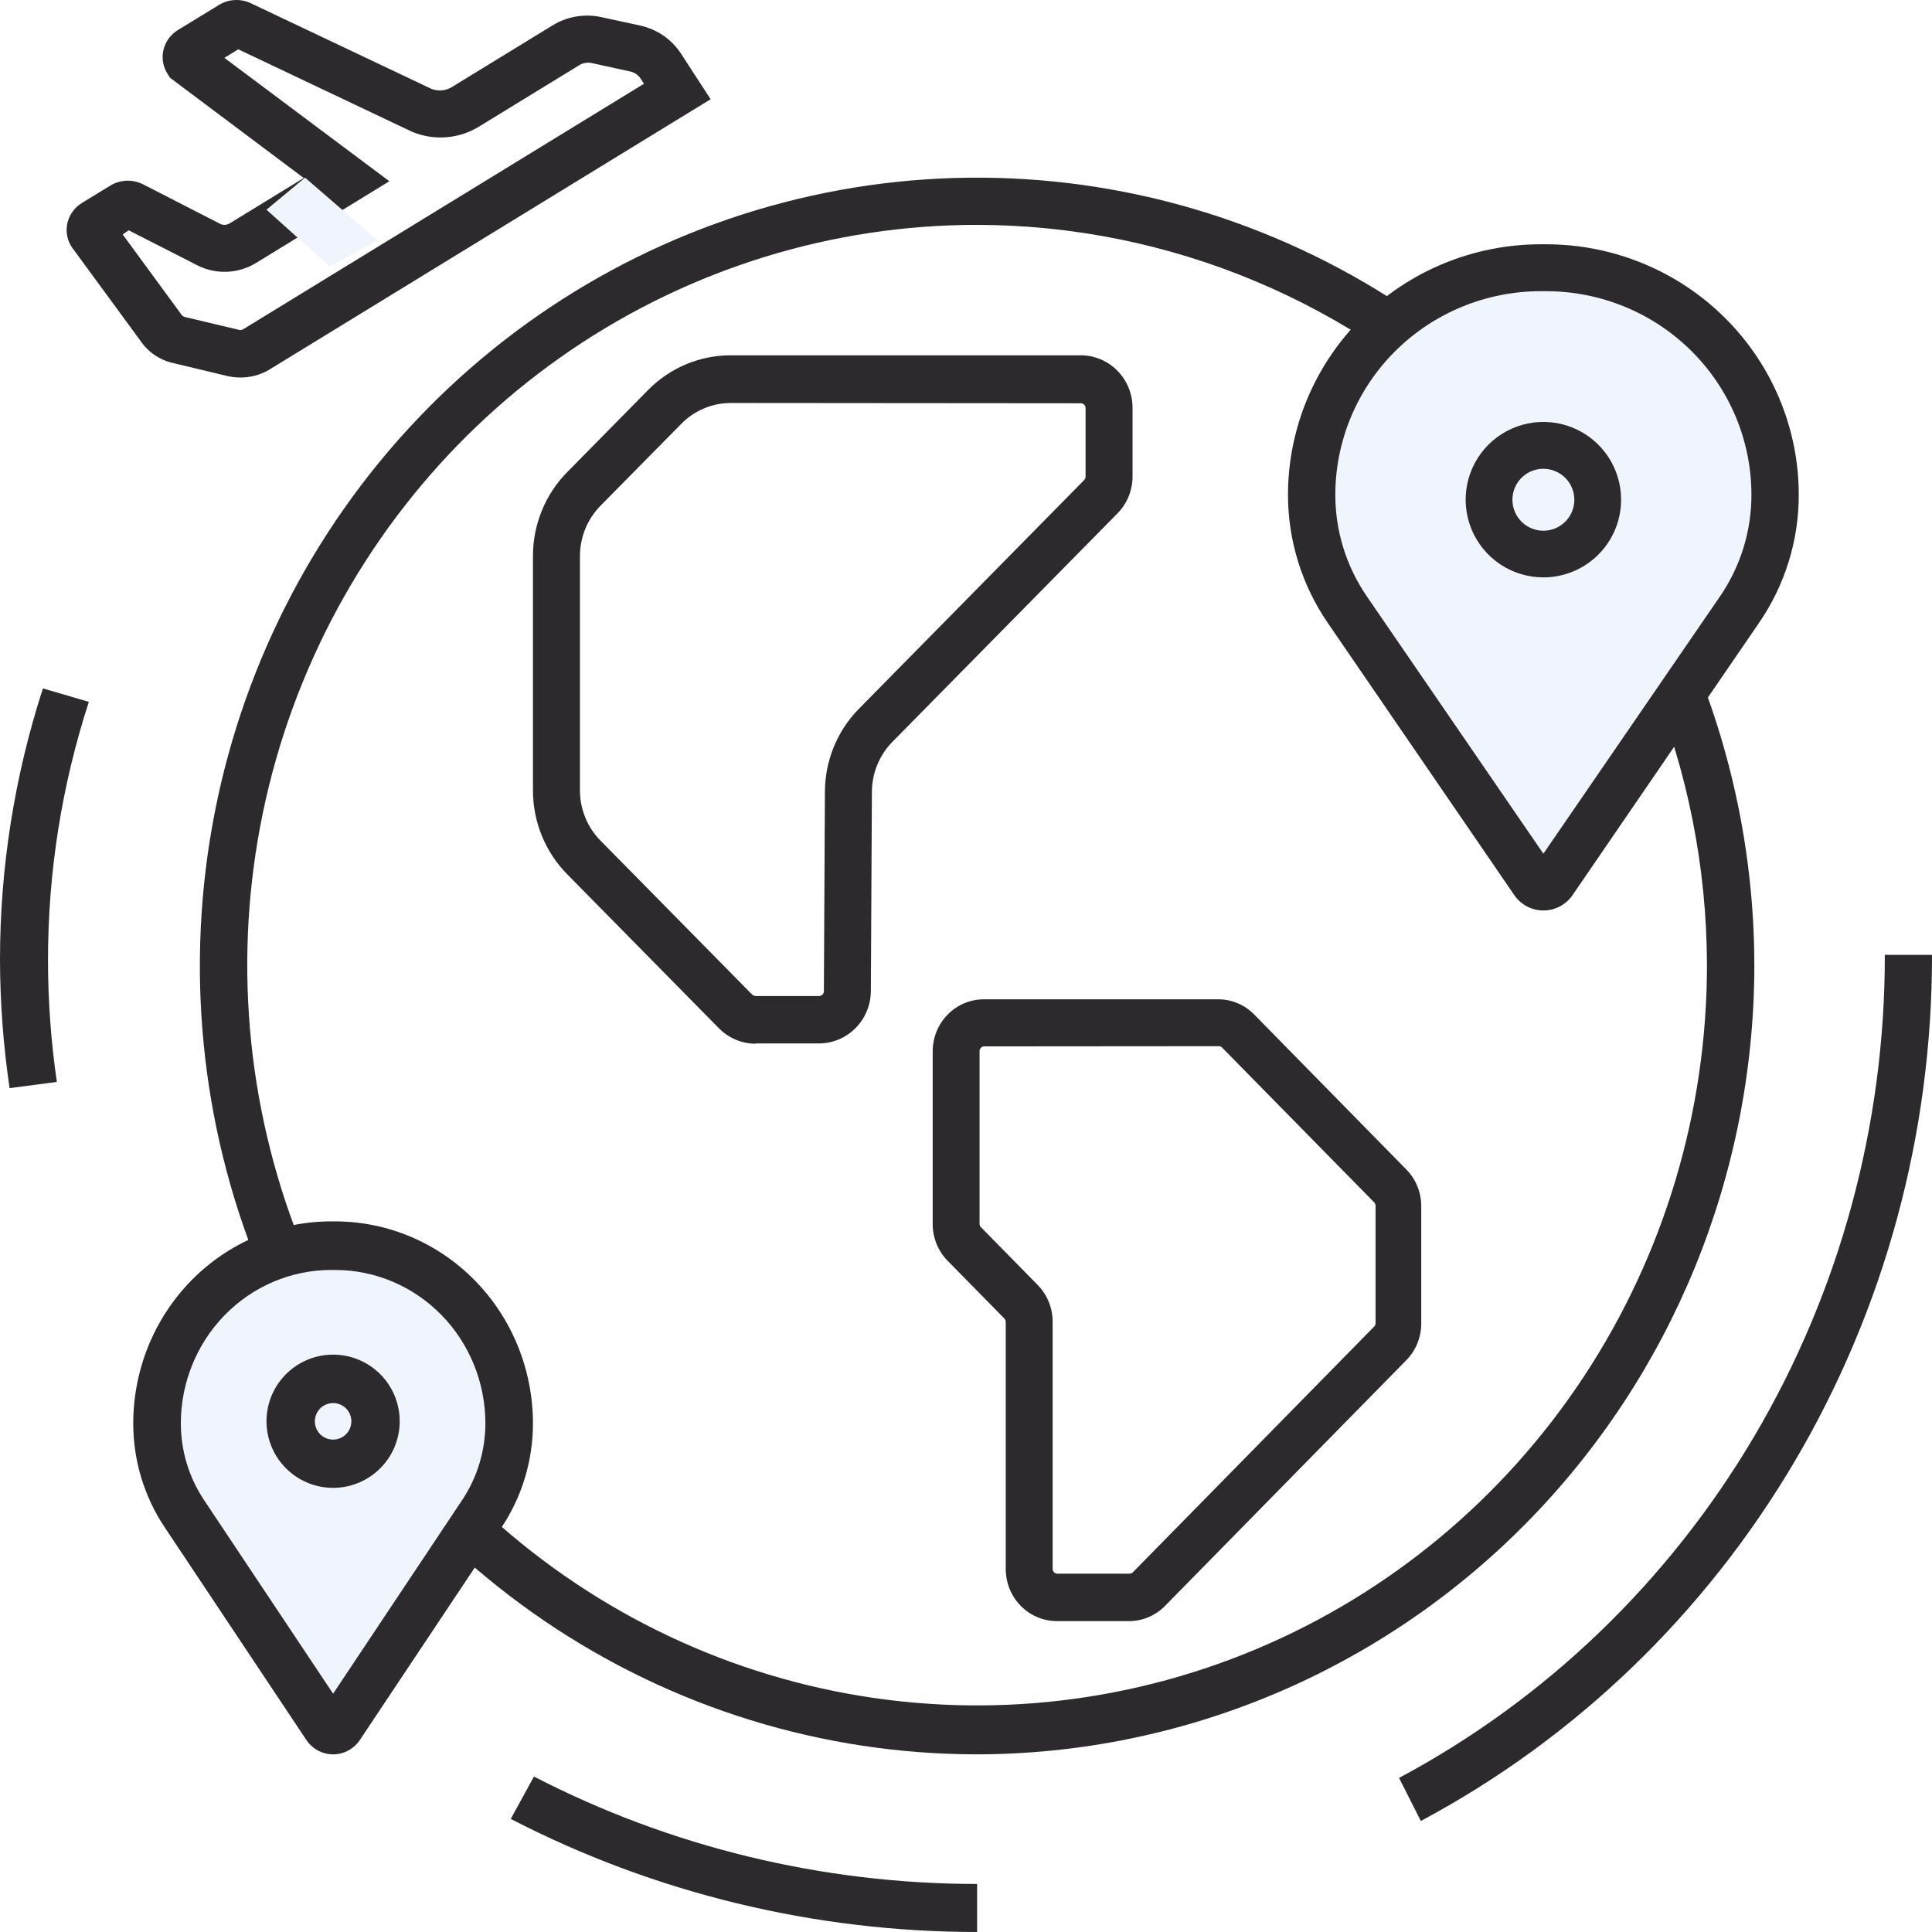
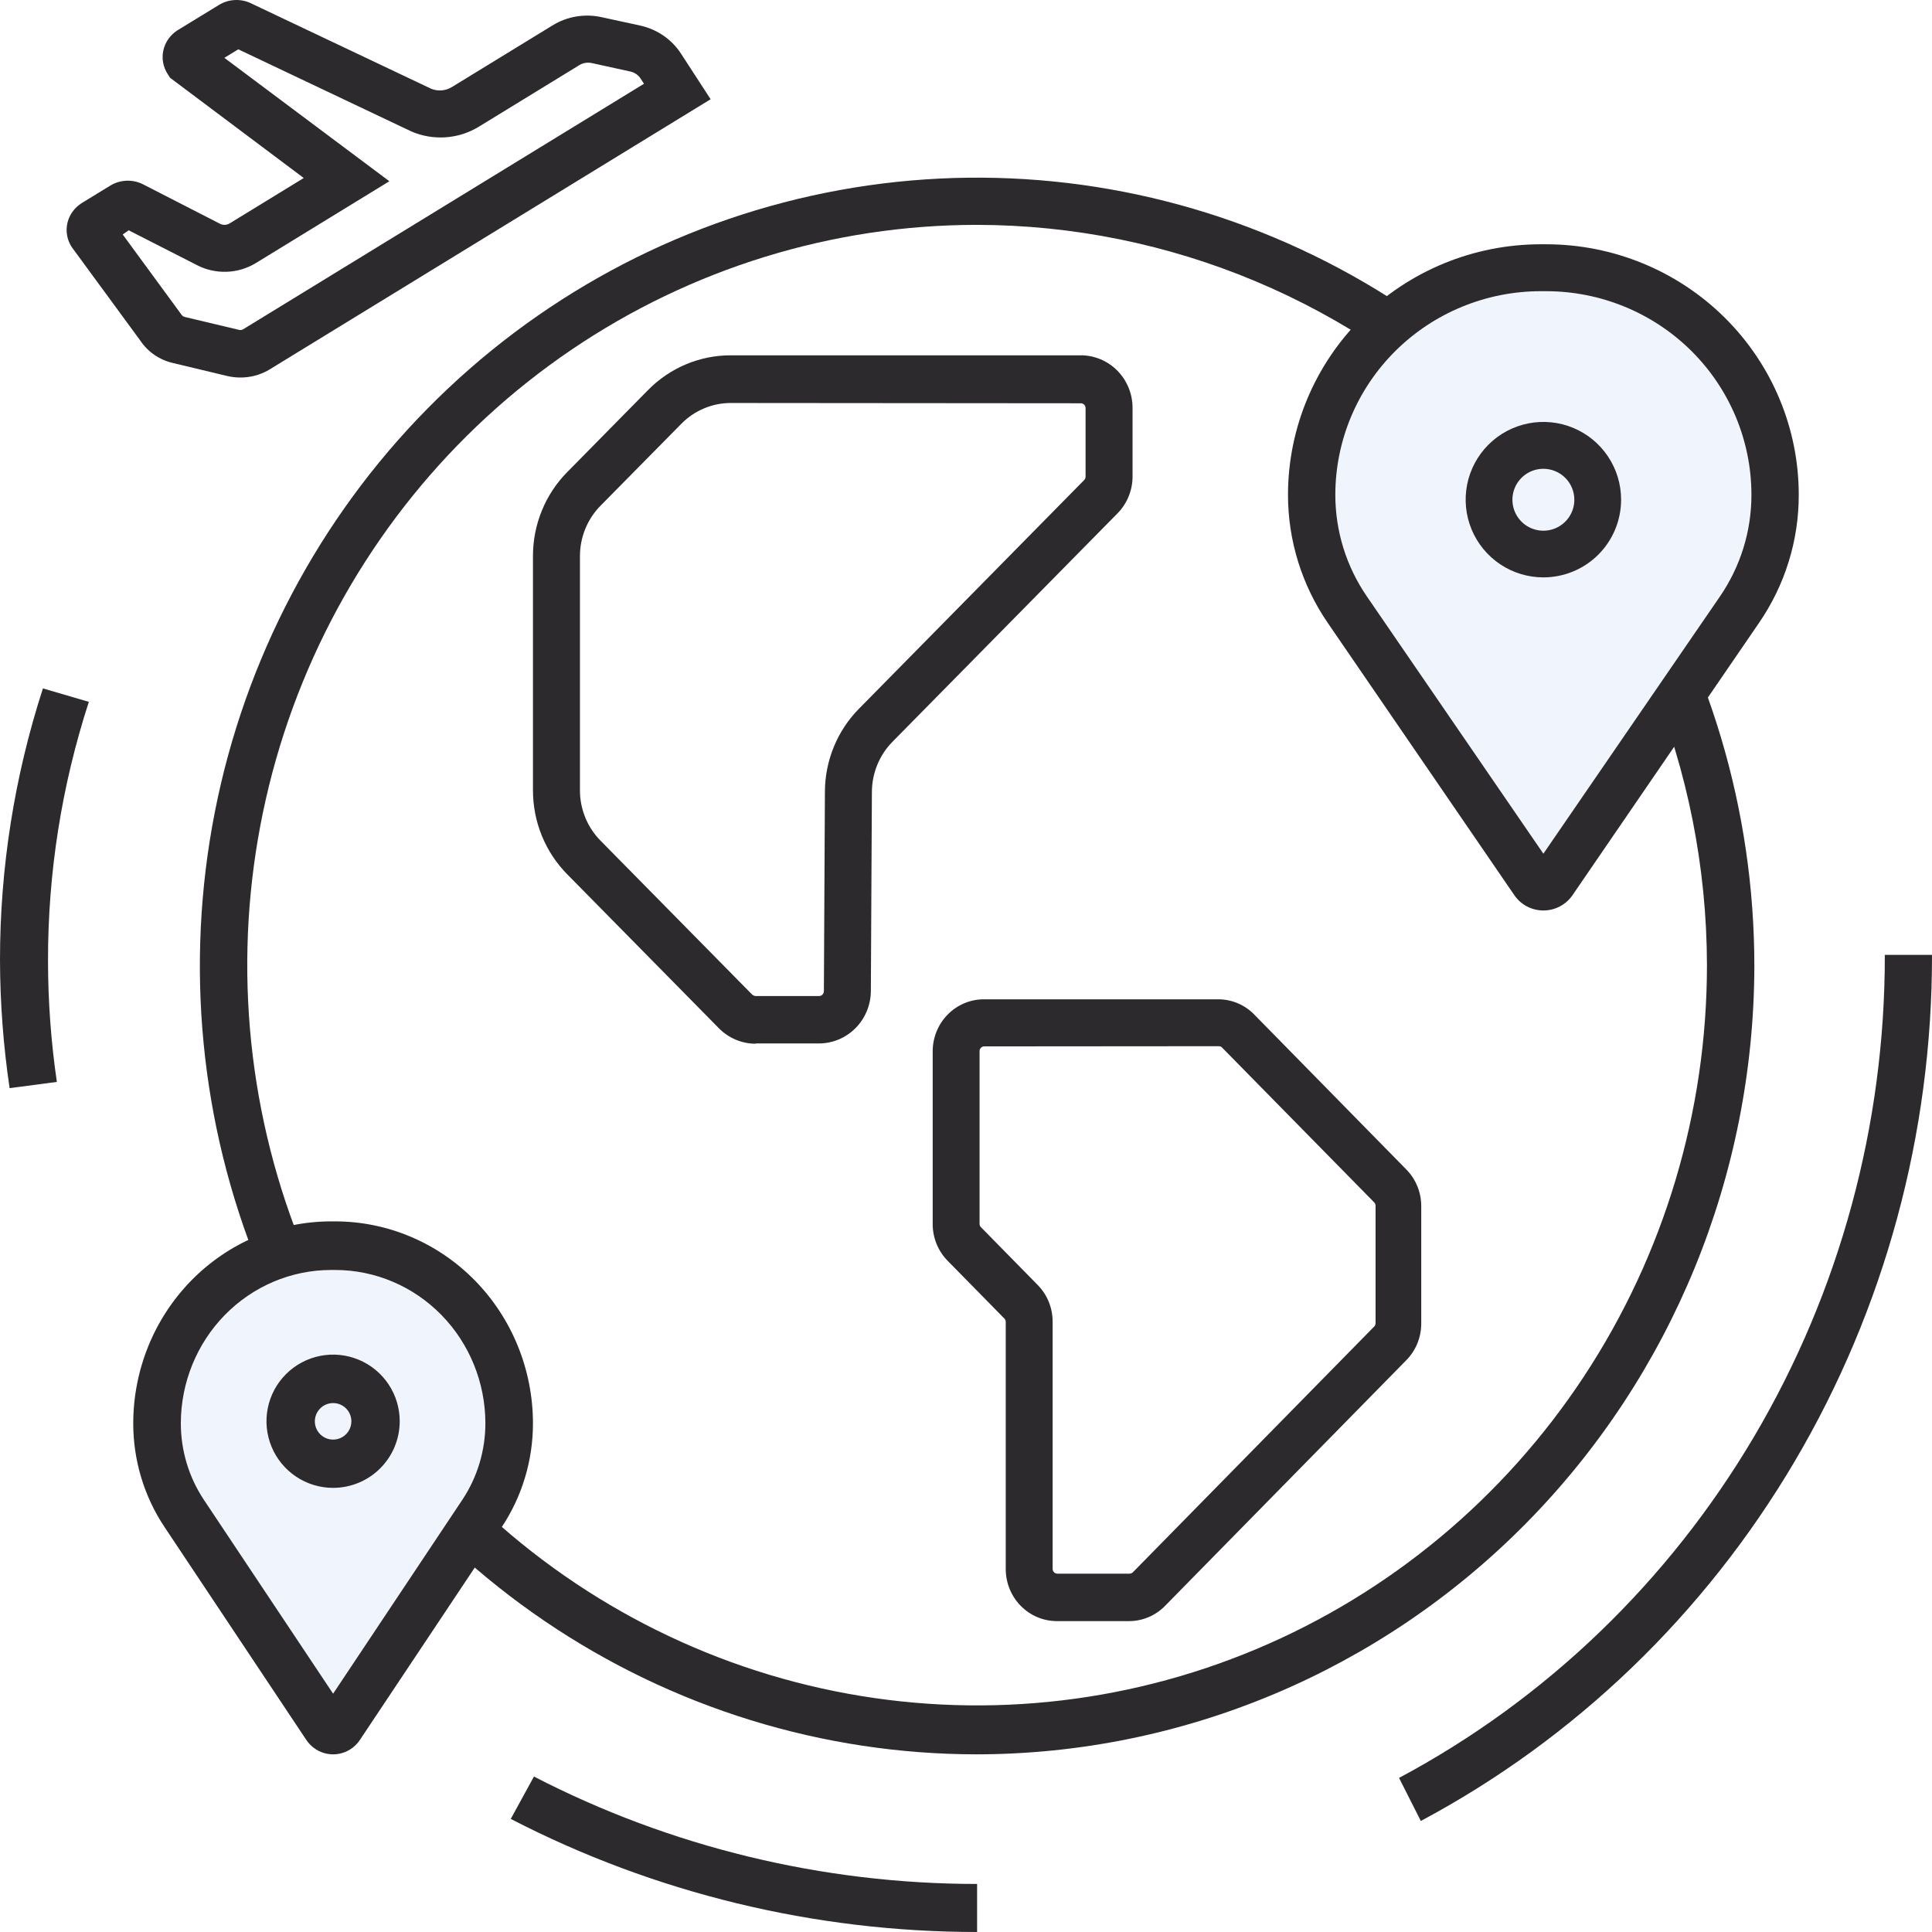
<svg xmlns="http://www.w3.org/2000/svg" width="209" height="209" viewBox="0 0 209 209" fill="none">
  <path d="M105.65 189.781C89.023 189.771 72.772 184.761 58.952 175.384C45.132 166.006 34.363 152.684 28.007 137.1C21.651 121.516 19.993 104.37 23.243 87.83C26.493 71.291 34.505 56.1 46.266 44.178C58.027 32.257 73.009 24.14 89.317 20.853C105.626 17.567 122.529 19.259 137.89 25.715C153.25 32.171 166.379 43.102 175.616 57.125C184.852 71.149 189.782 87.635 189.782 104.5C189.744 127.115 180.867 148.792 165.096 164.779C149.325 180.765 127.947 189.757 105.65 189.781ZM105.65 24.325C90.037 24.335 74.777 29.041 61.8 37.846C48.823 46.652 38.711 59.163 32.743 73.796C26.775 88.43 25.219 104.53 28.271 120.061C31.323 135.592 38.847 149.856 49.891 161.051C60.935 172.245 75.004 179.867 90.318 182.953C105.632 186.039 121.504 184.45 135.928 178.387C150.351 172.324 162.679 162.06 171.352 148.892C180.026 135.724 184.655 120.243 184.655 104.406C184.62 83.169 176.283 62.813 161.473 47.801C146.663 32.789 126.588 24.347 105.65 24.325Z" fill="#2C2A2D" />
-   <path d="M81.726 112.908C80.247 112.901 78.83 112.305 77.781 111.247L61.376 94.594C60.192 93.399 59.254 91.978 58.616 90.412C57.977 88.847 57.651 87.168 57.655 85.474V60.175C57.651 58.481 57.977 56.803 58.616 55.237C59.254 53.671 60.192 52.25 61.376 51.055L70.087 42.213C71.264 41.012 72.665 40.059 74.207 39.411C75.749 38.763 77.403 38.432 79.073 38.437H116.927C118.409 38.439 119.829 39.038 120.877 40.102C121.925 41.165 122.515 42.607 122.517 44.111V51.54C122.518 52.286 122.373 53.025 122.09 53.714C121.807 54.403 121.393 55.028 120.871 55.553L96.546 80.243C95.126 81.686 94.326 83.641 94.32 85.68L94.208 107.233C94.192 108.727 93.6 110.155 92.558 111.21C91.517 112.265 90.109 112.864 88.638 112.877H81.756L81.726 112.908ZM79.073 43.595C78.071 43.592 77.079 43.791 76.155 44.181C75.23 44.571 74.39 45.143 73.685 45.865L64.974 54.697C64.263 55.415 63.7 56.269 63.316 57.209C62.932 58.15 62.736 59.158 62.738 60.175V85.474C62.734 86.492 62.931 87.5 63.315 88.441C63.698 89.381 64.263 90.235 64.974 90.952L81.37 107.594C81.475 107.681 81.602 107.734 81.736 107.749H88.617C88.751 107.746 88.879 107.691 88.974 107.595C89.069 107.499 89.123 107.369 89.126 107.233L89.237 85.68C89.239 83.998 89.568 82.332 90.207 80.779C90.845 79.226 91.78 77.816 92.958 76.632L117.283 51.932C117.377 51.836 117.432 51.707 117.435 51.571V44.142C117.435 44.005 117.381 43.874 117.286 43.777C117.191 43.681 117.061 43.626 116.927 43.626L79.073 43.595Z" fill="#2C2A2D" />
+   <path d="M81.726 112.908C80.247 112.901 78.83 112.304 77.781 111.247L61.376 94.594C60.192 93.399 59.254 91.978 58.616 90.412C57.977 88.847 57.651 87.168 57.655 85.474V60.175C57.651 58.481 57.977 56.803 58.616 55.237C59.254 53.671 60.192 52.25 61.376 51.055L70.087 42.213C71.264 41.012 72.665 40.059 74.207 39.411C75.749 38.763 77.403 38.432 79.073 38.437H116.927C118.409 38.439 119.829 39.038 120.877 40.102C121.925 41.165 122.515 42.607 122.517 44.111V51.54C122.518 52.286 122.373 53.025 122.09 53.714C121.807 54.403 121.393 55.028 120.871 55.553L96.546 80.243C95.126 81.686 94.326 83.641 94.32 85.68L94.208 107.233C94.192 108.727 93.6 110.154 92.558 111.21C91.517 112.265 90.109 112.864 88.638 112.877H81.756L81.726 112.908ZM79.073 43.595C78.071 43.592 77.079 43.791 76.155 44.181C75.23 44.571 74.39 45.143 73.685 45.865L64.974 54.697C64.263 55.415 63.7 56.269 63.316 57.209C62.932 58.149 62.736 59.157 62.738 60.175V85.474C62.734 86.492 62.931 87.5 63.315 88.441C63.698 89.381 64.263 90.235 64.974 90.952L81.37 107.594C81.475 107.681 81.602 107.734 81.736 107.749H88.617C88.751 107.746 88.879 107.691 88.974 107.595C89.069 107.499 89.123 107.369 89.126 107.233L89.237 85.68C89.239 83.997 89.568 82.332 90.207 80.778C90.845 79.225 91.78 77.816 92.958 76.632L117.283 51.932C117.377 51.836 117.432 51.706 117.435 51.571V44.142C117.435 44.005 117.381 43.874 117.286 43.777C117.191 43.681 117.061 43.626 116.927 43.626L79.073 43.595Z" fill="#2C2A2D" />
  <path d="M122.155 175.368H114.322C112.858 175.365 111.455 174.772 110.42 173.718C109.384 172.663 108.802 171.235 108.799 169.744V143.004C108.8 142.87 108.75 142.742 108.659 142.646L102.523 136.398C102.006 135.876 101.596 135.254 101.317 134.57C101.038 133.885 100.895 133.151 100.896 132.41V113.728C100.899 112.237 101.482 110.808 102.517 109.754C103.552 108.7 104.956 108.106 106.42 108.104H131.775C132.501 108.101 133.22 108.245 133.891 108.528C134.561 108.811 135.17 109.226 135.681 109.75L152.13 126.51C152.645 127.031 153.053 127.651 153.33 128.334C153.608 129.016 153.749 129.749 153.747 130.488V143.167C153.749 143.906 153.608 144.638 153.33 145.321C153.053 146.004 152.645 146.624 152.13 147.145L126.021 173.732C124.995 174.776 123.605 175.364 122.155 175.368ZM106.47 113.196C106.336 113.196 106.209 113.25 106.115 113.346C106.02 113.442 105.967 113.572 105.967 113.707V132.4C105.97 132.534 106.024 132.663 106.118 132.758L112.253 139.005C112.768 139.527 113.176 140.147 113.454 140.829C113.731 141.512 113.873 142.244 113.871 142.983V169.723C113.873 169.858 113.927 169.987 114.02 170.082C114.114 170.177 114.24 170.232 114.373 170.235H122.205C122.337 170.232 122.463 170.177 122.557 170.081L148.666 143.494C148.756 143.394 148.806 143.263 148.806 143.126V130.447C148.808 130.31 148.757 130.178 148.666 130.078L132.207 113.329C132.162 113.28 132.108 113.241 132.047 113.214C131.987 113.188 131.921 113.175 131.855 113.176L106.47 113.196Z" fill="#2C2A2D" />
-   <path d="M36.035 134.529H35.796C30.762 134.529 25.935 136.57 22.375 140.204C18.816 143.838 16.816 148.766 16.816 153.905C16.818 157.42 17.856 160.853 19.797 163.757L35.256 186.961C35.343 187.09 35.459 187.196 35.594 187.268C35.73 187.341 35.881 187.38 36.035 187.38C36.188 187.38 36.339 187.341 36.475 187.268C36.611 187.196 36.727 187.09 36.814 186.961L52.282 163.757C54.216 160.85 55.251 157.418 55.253 153.905C55.253 151.36 54.762 148.841 53.808 146.49C52.854 144.139 51.457 142.003 49.694 140.204C47.932 138.405 45.84 136.978 43.537 136.004C41.234 135.03 38.766 134.529 36.274 134.529H36.035Z" fill="#F0F4FC" />
+   <path d="M36.035 134.529H35.796C30.762 134.529 25.935 136.57 22.375 140.204C18.816 143.837 16.816 148.766 16.816 153.904C16.818 157.42 17.856 160.853 19.797 163.757L35.256 186.961C35.343 187.09 35.459 187.195 35.594 187.268C35.73 187.341 35.881 187.379 36.035 187.379C36.188 187.379 36.339 187.341 36.475 187.268C36.611 187.195 36.727 187.09 36.814 186.961L52.282 163.757C54.216 160.85 55.251 157.418 55.253 153.904C55.253 151.36 54.762 148.841 53.808 146.49C52.854 144.139 51.457 142.003 49.694 140.204C47.932 138.405 45.84 136.977 43.537 136.004C41.234 135.03 38.766 134.529 36.274 134.529H36.035Z" fill="#F0F4FC" />
  <path d="M36.035 189.782C35.463 189.781 34.899 189.638 34.393 189.365C33.887 189.092 33.454 188.697 33.131 188.215L17.811 165.212C15.594 161.898 14.41 157.976 14.414 153.963C14.422 148.174 16.677 142.625 20.686 138.531C24.694 134.438 30.129 132.135 35.798 132.126H36.272C41.94 132.135 47.375 134.438 51.383 138.531C55.392 142.625 57.647 148.174 57.655 153.963C57.658 157.975 56.478 161.895 54.268 165.212L38.938 188.215C38.616 188.698 38.183 189.093 37.677 189.366C37.171 189.639 36.607 189.782 36.035 189.782ZM35.798 137.383C31.494 137.391 27.369 139.141 24.326 142.248C21.283 145.356 19.57 149.568 19.562 153.963C19.56 156.922 20.432 159.812 22.063 162.258L36.035 183.221L50.006 162.258C51.637 159.812 52.509 156.922 52.508 153.963C52.502 149.567 50.79 145.353 47.746 142.245C44.702 139.137 40.576 137.389 36.272 137.383H35.798Z" fill="#2C2A2D" />
-   <path d="M34.833 158.552C36.823 158.552 38.436 156.401 38.436 153.747C38.436 151.094 36.823 148.943 34.833 148.943C32.843 148.943 31.23 151.094 31.23 153.747C31.23 156.401 32.843 158.552 34.833 158.552Z" fill="#F0F4FC" />
-   <path d="M36.034 160.954C34.608 160.954 33.214 160.531 32.029 159.739C30.843 158.946 29.92 157.82 29.375 156.503C28.829 155.185 28.688 153.735 28.966 152.337C29.245 150.939 29.933 149.655 30.942 148.647C31.951 147.64 33.236 146.954 34.634 146.677C36.033 146.4 37.483 146.545 38.799 147.092C40.116 147.639 41.241 148.564 42.032 149.751C42.822 150.937 43.243 152.332 43.241 153.757C43.238 155.667 42.478 157.497 41.126 158.847C39.775 160.196 37.944 160.954 36.034 160.954ZM36.034 151.781C35.643 151.781 35.261 151.897 34.936 152.114C34.611 152.331 34.357 152.64 34.208 153.001C34.058 153.362 34.019 153.76 34.095 154.143C34.171 154.527 34.36 154.879 34.636 155.155C34.913 155.432 35.265 155.62 35.649 155.696C36.032 155.773 36.429 155.733 36.791 155.584C37.152 155.434 37.461 155.181 37.678 154.856C37.895 154.531 38.011 154.148 38.011 153.757C38.011 153.498 37.96 153.241 37.861 153.001C37.761 152.761 37.616 152.543 37.432 152.36C37.249 152.176 37.031 152.03 36.791 151.931C36.551 151.832 36.294 151.781 36.034 151.781Z" fill="#2C2A2D" />
-   <path d="M166.954 28.827H166.645C160.04 28.83 153.705 31.429 149.034 36.053C144.363 40.676 141.738 46.947 141.735 53.486C141.737 57.96 143.097 62.33 145.64 66.029L165.935 95.552C166.049 95.719 166.202 95.855 166.382 95.949C166.561 96.043 166.762 96.092 166.965 96.092C167.168 96.092 167.368 96.043 167.547 95.949C167.727 95.855 167.881 95.719 167.995 95.552L188.289 66.029C190.829 62.33 192.186 57.959 192.184 53.486C192.184 46.948 189.561 40.677 184.891 36.053C180.222 31.429 173.889 28.83 167.284 28.827H166.954Z" fill="#F0F4FC" />
-   <path d="M166.959 98.494C166.341 98.494 165.733 98.344 165.187 98.058C164.641 97.771 164.173 97.357 163.826 96.85L143.654 67.413C140.834 63.315 139.327 58.468 139.333 53.507C139.341 46.327 142.222 39.443 147.344 34.366C152.465 29.289 159.409 26.433 166.652 26.425H167.277C174.519 26.433 181.462 29.29 186.582 34.367C191.702 39.444 194.58 46.328 194.586 53.507C194.598 58.469 193.091 63.318 190.265 67.413L170.103 96.85C169.754 97.357 169.285 97.771 168.737 98.058C168.189 98.344 167.579 98.494 166.959 98.494ZM166.652 31.501C160.767 31.509 155.125 33.83 150.964 37.955C146.803 42.08 144.461 47.673 144.453 53.507C144.447 57.452 145.646 61.306 147.893 64.561L166.959 92.353L186.036 64.561C188.28 61.305 189.476 57.451 189.466 53.507C189.461 47.674 187.122 42.081 182.962 37.956C178.802 33.83 173.161 31.509 167.277 31.501H166.652Z" fill="#2C2A2D" />
-   <path d="M166.96 62.46C165.296 62.46 163.67 61.966 162.287 61.042C160.905 60.118 159.827 58.804 159.191 57.267C158.555 55.73 158.389 54.039 158.714 52.408C159.039 50.776 159.841 49.278 161.018 48.103C162.195 46.927 163.694 46.127 165.326 45.804C166.958 45.481 168.648 45.649 170.184 46.287C171.721 46.925 173.033 48.004 173.956 49.388C174.879 50.772 175.37 52.398 175.368 54.062C175.365 56.29 174.478 58.426 172.902 60.001C171.325 61.575 169.188 62.46 166.96 62.46ZM166.96 50.713C166.297 50.713 165.65 50.909 165.099 51.277C164.548 51.645 164.119 52.168 163.865 52.78C163.612 53.392 163.546 54.066 163.675 54.715C163.804 55.365 164.123 55.962 164.592 56.43C165.06 56.898 165.657 57.217 166.307 57.347C166.956 57.476 167.629 57.41 168.241 57.156C168.853 56.903 169.377 56.473 169.745 55.922C170.113 55.372 170.309 54.724 170.309 54.062C170.309 53.622 170.222 53.187 170.054 52.78C169.886 52.374 169.639 52.005 169.328 51.694C169.017 51.383 168.648 51.136 168.241 50.968C167.835 50.799 167.399 50.713 166.96 50.713Z" fill="#2C2A2D" />
+   <path d="M34.833 158.552C36.823 158.552 38.436 156.4 38.436 153.747C38.436 151.093 36.823 148.942 34.833 148.942C32.843 148.942 31.23 151.093 31.23 153.747C31.23 156.4 32.843 158.552 34.833 158.552Z" fill="#F0F4FC" />
+   <path d="M36.034 160.954C34.608 160.954 33.214 160.531 32.029 159.739C30.843 158.946 29.92 157.82 29.375 156.502C28.829 155.185 28.688 153.735 28.966 152.337C29.245 150.939 29.933 149.655 30.942 148.647C31.951 147.64 33.236 146.954 34.634 146.677C36.033 146.4 37.483 146.545 38.799 147.092C40.116 147.639 41.241 148.564 42.032 149.751C42.822 150.937 43.243 152.332 43.241 153.757C43.238 155.667 42.478 157.497 41.126 158.847C39.775 160.196 37.944 160.954 36.034 160.954ZM36.034 151.78C35.643 151.78 35.261 151.896 34.936 152.114C34.611 152.331 34.357 152.64 34.208 153.001C34.058 153.362 34.019 153.76 34.095 154.143C34.171 154.527 34.36 154.879 34.636 155.155C34.913 155.432 35.265 155.62 35.649 155.696C36.032 155.773 36.429 155.733 36.791 155.584C37.152 155.434 37.461 155.181 37.678 154.856C37.895 154.531 38.011 154.148 38.011 153.757C38.011 153.498 37.96 153.241 37.861 153.001C37.761 152.761 37.616 152.543 37.432 152.359C37.249 152.176 37.031 152.03 36.791 151.931C36.551 151.832 36.294 151.78 36.034 151.78Z" fill="#2C2A2D" />
+   <path d="M166.954 28.828H166.645C160.04 28.83 153.705 31.429 149.034 36.053C144.363 40.677 141.738 46.947 141.735 53.486C141.737 57.96 143.097 62.331 145.64 66.03L165.935 95.553C166.049 95.719 166.202 95.855 166.382 95.949C166.561 96.043 166.762 96.092 166.965 96.092C167.168 96.092 167.368 96.043 167.547 95.949C167.727 95.855 167.881 95.719 167.995 95.553L188.289 66.03C190.829 62.33 192.186 57.959 192.184 53.486C192.184 46.948 189.561 40.678 184.891 36.054C180.222 31.43 173.889 28.83 167.284 28.828H166.954Z" fill="#F0F4FC" />
+   <path d="M166.959 98.494C166.341 98.494 165.733 98.344 165.187 98.058C164.641 97.771 164.173 97.356 163.826 96.85L143.654 67.413C140.834 63.315 139.327 58.468 139.333 53.507C139.341 46.327 142.222 39.443 147.344 34.366C152.465 29.289 159.409 26.433 166.652 26.425H167.277C174.519 26.433 181.462 29.29 186.582 34.367C191.702 39.444 194.58 46.328 194.586 53.507C194.598 58.469 193.091 63.318 190.265 67.413L170.103 96.85C169.754 97.357 169.285 97.771 168.737 98.058C168.189 98.344 167.579 98.494 166.959 98.494ZM166.652 31.501C160.767 31.509 155.125 33.83 150.964 37.955C146.803 42.08 144.461 47.673 144.453 53.507C144.447 57.452 145.646 61.306 147.893 64.561L166.959 92.353L186.036 64.561C188.28 61.305 189.476 57.451 189.466 53.507C189.461 47.674 187.122 42.081 182.962 37.956C178.802 33.83 173.161 31.509 167.277 31.501H166.652Z" fill="#2C2A2D" />
+   <path d="M166.96 62.46C165.296 62.46 163.67 61.966 162.287 61.042C160.905 60.117 159.827 58.804 159.191 57.267C158.555 55.73 158.389 54.039 158.714 52.407C159.039 50.776 159.841 49.278 161.018 48.103C162.195 46.927 163.694 46.127 165.326 45.804C166.958 45.481 168.648 45.648 170.184 46.286C171.721 46.924 173.033 48.004 173.956 49.388C174.879 50.772 175.37 52.398 175.368 54.062C175.365 56.29 174.478 58.426 172.902 60.001C171.325 61.575 169.188 62.46 166.96 62.46ZM166.96 50.713C166.297 50.713 165.65 50.909 165.099 51.277C164.548 51.645 164.119 52.168 163.865 52.78C163.612 53.392 163.546 54.065 163.675 54.715C163.804 55.365 164.123 55.962 164.592 56.43C165.06 56.898 165.657 57.217 166.307 57.346C166.956 57.476 167.629 57.409 168.241 57.156C168.853 56.902 169.377 56.473 169.745 55.922C170.113 55.372 170.309 54.724 170.309 54.062C170.309 53.622 170.222 53.187 170.054 52.78C169.886 52.374 169.639 52.005 169.328 51.694C169.017 51.383 168.648 51.136 168.241 50.968C167.835 50.799 167.399 50.713 166.96 50.713Z" fill="#2C2A2D" />
  <path d="M105.701 209C88.111 208.999 70.79 204.799 55.253 196.767L57.761 192.184C72.527 199.811 88.987 203.8 105.701 203.803V209Z" fill="#2C2A2D" />
-   <path d="M153.702 196.989L151.345 192.33C167.206 183.871 180.498 171.091 189.766 155.388C199.035 139.685 203.923 121.665 203.896 103.299H209C209.028 122.626 203.885 141.588 194.132 158.112C184.379 174.636 170.393 188.085 153.702 196.989Z" fill="#2C2A2D" />
+   <path d="M153.702 196.988L151.345 192.33C167.206 183.871 180.498 171.09 189.766 155.388C199.035 139.685 203.923 121.665 203.896 103.299H209C209.028 122.625 203.885 141.588 194.132 158.112C184.379 174.636 170.393 188.085 153.702 196.988Z" fill="#2C2A2D" />
  <path d="M25.977 40.839C25.506 40.836 25.037 40.78 24.579 40.675L18.705 39.268C17.251 38.933 15.987 38.064 15.179 36.845L7.769 26.741C7.262 25.973 7.089 25.04 7.287 24.148C7.485 23.256 8.039 22.476 8.828 21.977L11.93 20.078C12.458 19.755 13.065 19.572 13.69 19.549C14.314 19.525 14.934 19.662 15.486 19.945L23.754 24.185C23.915 24.275 24.098 24.323 24.283 24.323C24.469 24.323 24.652 24.275 24.813 24.185L32.858 19.257L18.398 8.414L18.154 8.034C17.647 7.265 17.474 6.333 17.672 5.441C17.87 4.548 18.424 3.768 19.213 3.27L23.68 0.539C24.175 0.232 24.741 0.05 25.327 0.009C25.913 -0.032 26.5 0.069 27.036 0.303L46.651 9.605C47.014 9.75 47.407 9.809 47.798 9.775C48.189 9.741 48.565 9.616 48.895 9.41L59.757 2.757C60.541 2.27 61.418 1.94 62.336 1.786C63.254 1.633 64.195 1.659 65.102 1.863L69.263 2.767C70.176 2.969 71.037 3.346 71.799 3.875C72.56 4.404 73.206 5.074 73.698 5.847L76.874 10.735L29.047 40.038C28.118 40.571 27.056 40.847 25.977 40.839ZM13.274 25.366L19.626 34.032C19.707 34.159 19.836 34.251 19.985 34.288L25.861 35.685C25.938 35.704 26.018 35.708 26.096 35.695C26.174 35.683 26.249 35.655 26.316 35.613L69.665 9.061L69.304 8.506C69.18 8.312 69.016 8.144 68.824 8.011C68.631 7.879 68.413 7.786 68.183 7.736L64.022 6.823C63.792 6.772 63.554 6.766 63.322 6.804C63.089 6.843 62.867 6.926 62.668 7.049L51.806 13.702C50.726 14.367 49.492 14.763 48.216 14.852C46.939 14.942 45.659 14.723 44.491 14.215L25.776 5.334L24.273 6.258L42.12 19.606L27.681 28.456C26.737 29.033 25.653 29.359 24.538 29.4C23.423 29.442 22.317 29.198 21.33 28.692L13.92 24.914L13.274 25.366Z" fill="#2C2A2D" />
-   <path d="M35.664 28.828L28.827 22.686L33.001 19.218L40.839 25.999L35.664 28.828Z" fill="#F0F4FC" />
-   <path d="M1.039 117.712C0.36 113.126 0.013 108.501 1.52967e-05 103.869C-0.006 93.904 1.559 83.994 4.643 74.471L9.609 75.925C6.674 84.976 5.186 94.396 5.194 103.869C5.194 108.275 5.513 112.676 6.15 117.04L1.039 117.712Z" fill="#2C2A2D" />
+   <path d="M1.039 117.713C0.36 113.126 0.013 108.501 1.52967e-05 103.869C-0.006 93.904 1.559 83.994 4.643 74.471L9.609 75.925C6.674 84.976 5.186 94.396 5.194 103.869C5.194 108.275 5.513 112.676 6.15 117.04L1.039 117.713Z" fill="#2C2A2D" />
</svg>
